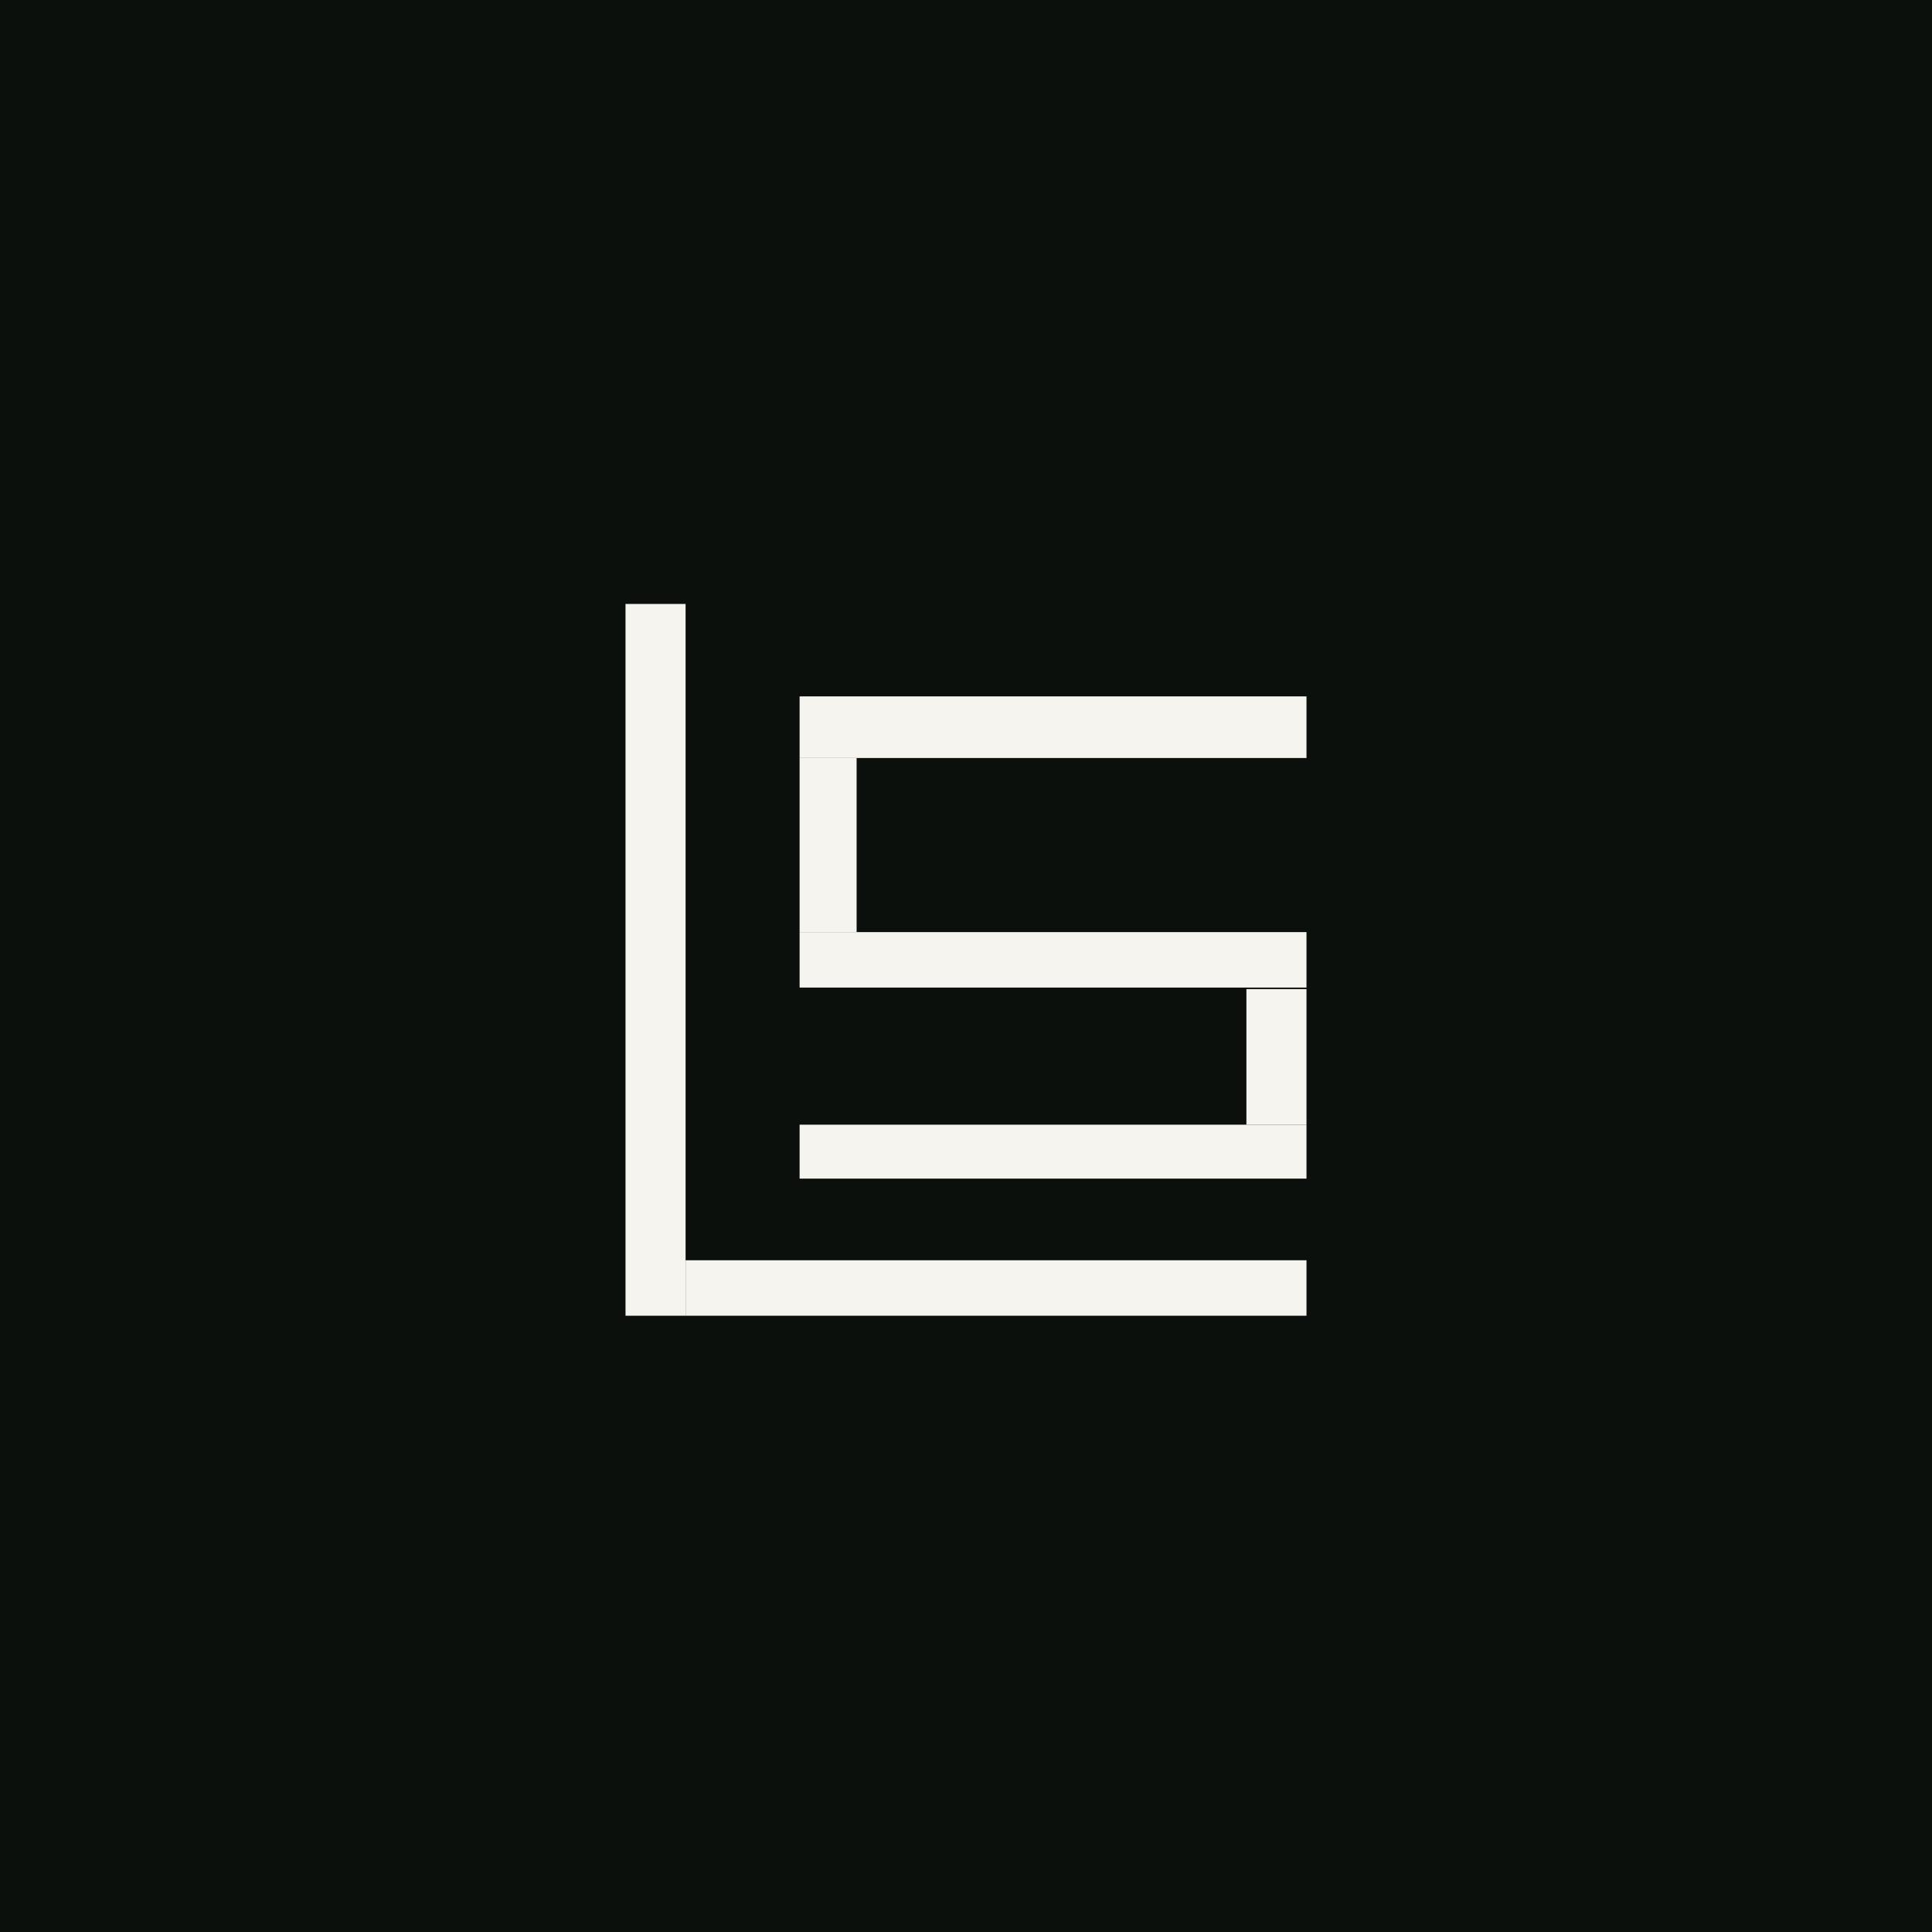
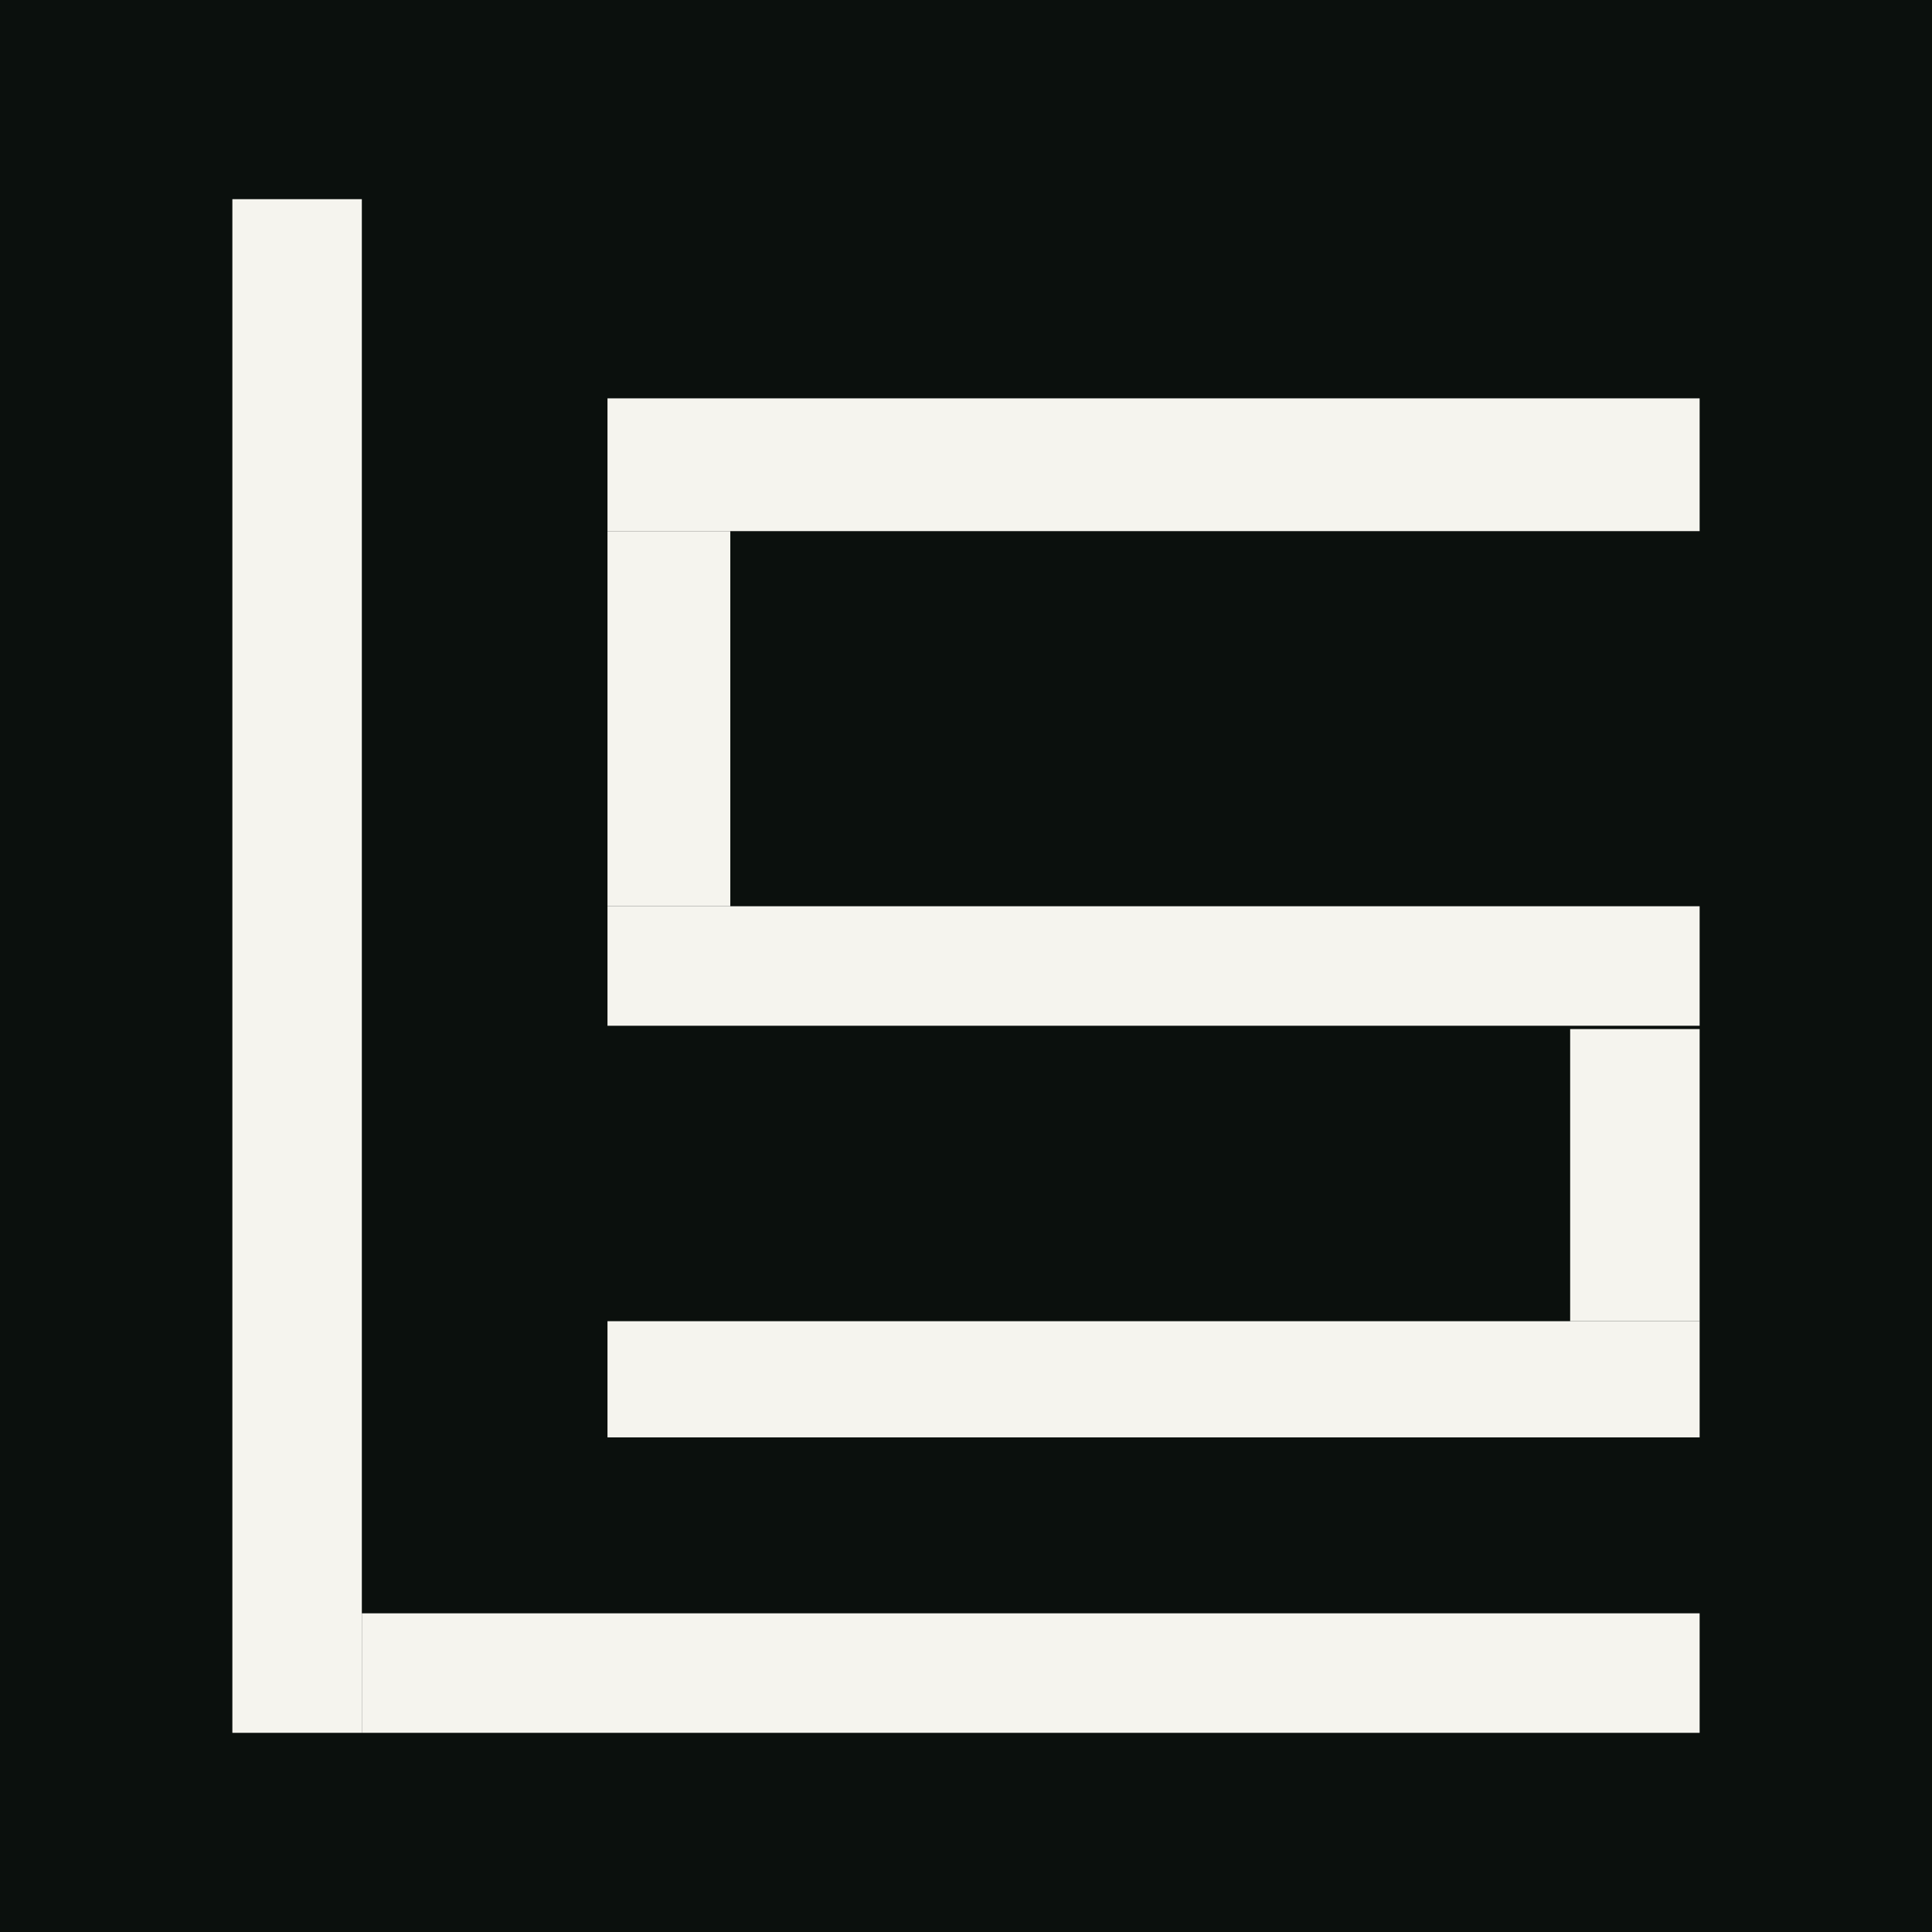
- <svg xmlns="http://www.w3.org/2000/svg" viewBox="0 0 1254 1254" role="img" aria-label="Lee Solutions">
-   <rect width="1254" height="1254" fill="#0B100D" />
+ <svg xmlns="http://www.w3.org/2000/svg" viewBox="0 0 582 582" role="img" aria-label="Lee Solutions">
+   <rect width="582" height="582" fill="#0B100D" />
  <g fill="#F5F4EE">
-     <rect x="406" y="392" width="39" height="462" />
-     <rect x="445" y="818" width="403" height="36" />
-     <rect x="519" y="452" width="329" height="40" />
-     <rect x="519" y="492" width="37" height="113" />
-     <rect x="519" y="605" width="329" height="36" />
-     <rect x="809" y="642" width="39" height="88" />
-     <rect x="519" y="730" width="329" height="35" />
+     <rect x="70" y="60" width="39" height="462" />
+     <rect x="109" y="486" width="403" height="36" />
+     <rect x="183" y="120" width="329" height="40" />
+     <rect x="183" y="160" width="37" height="113" />
+     <rect x="183" y="273" width="329" height="36" />
+     <rect x="473" y="310" width="39" height="88" />
+     <rect x="183" y="398" width="329" height="35" />
  </g>
</svg>
